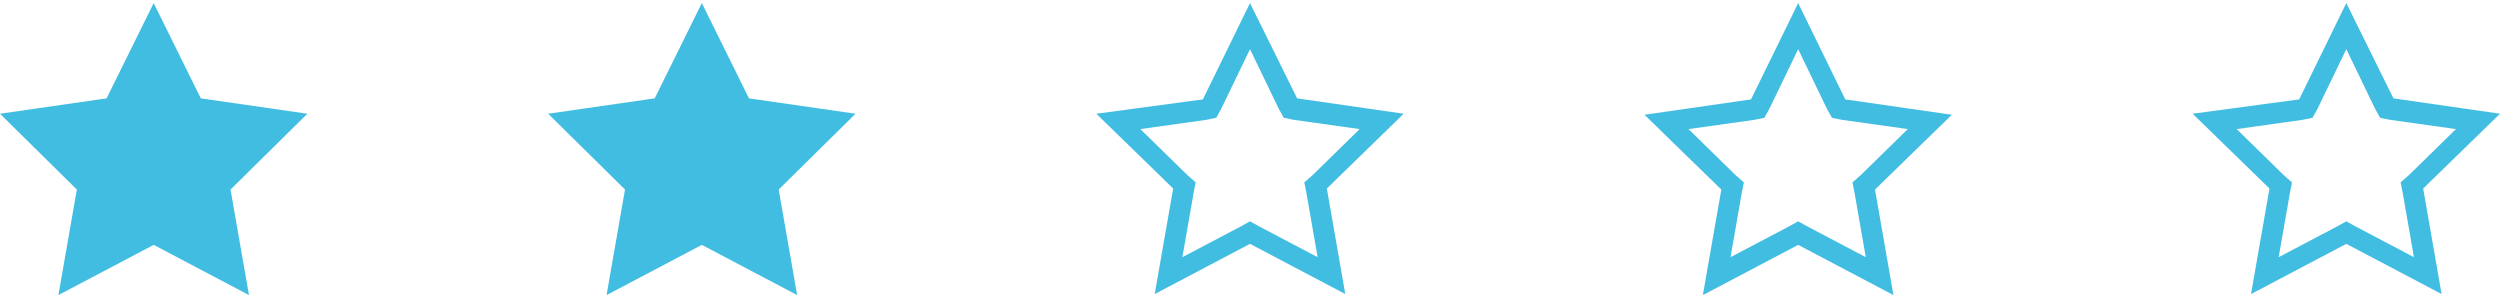
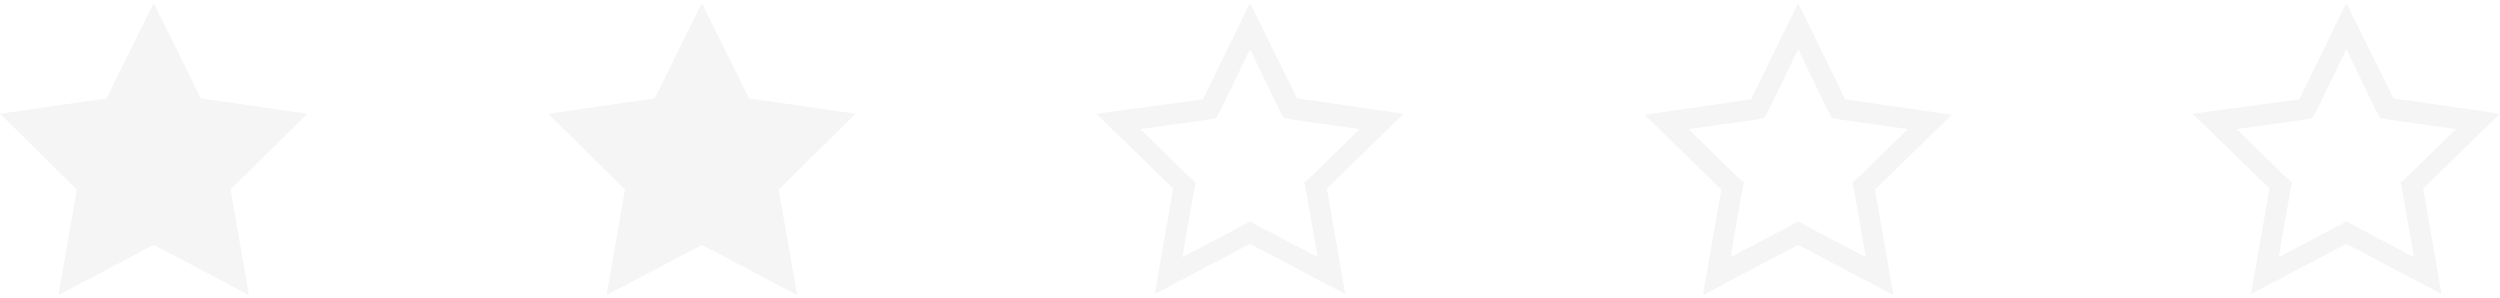
- <svg xmlns="http://www.w3.org/2000/svg" id="Ebene_1" viewBox="0 0 244 29">
-   <style>.st0{fill:#42BDE2;}</style>
-   <path d="M10.4 9.6L15 .3l4.6 9.3L30 11.1l-7.5 7.4 1.8 10.3-9.3-4.9-9.3 4.9 1.8-10.3L0 11.1zm53.5 0L68.5.3l4.6 9.3 10.4 1.5-7.5 7.4 1.8 10.3-9.3-4.9-9.3 4.9L61 18.5l-7.5-7.4zM122 4.8l2.8 5.8.5.9 1 .2 6.4.9-4.6 4.5-.8.7.2 1 1.1 6.3-5.7-3-.9-.5-.9.5-5.7 3 1.1-6.3.2-1-.8-.7-4.6-4.5 6.4-.9 1-.2.5-.9 2.8-5.8m0-4.5l-4.6 9.4-10.4 1.4 7.5 7.3-1.8 10.3 9.3-4.9 9.3 4.9-1.8-10.3 7.5-7.3-10.4-1.5L122 .3zm53.5 4.5l2.8 5.8.5.9 1 .2 6.4.9-4.6 4.5-.8.7.2 1 1.1 6.3-5.7-3-.9-.5-.9.5-5.7 3 1.1-6.3.2-1-.8-.7-4.6-4.5 6.4-.9 1-.2.5-.9 2.8-5.8m0-4.5l-4.6 9.4-10.4 1.5 7.5 7.3-1.8 10.3 9.3-4.9 9.3 4.9-1.8-10.3 7.5-7.3-10.4-1.5-4.6-9.4zM229 4.8l2.8 5.8.5.9 1 .2 6.4.9-4.6 4.5-.8.7.2 1 1.1 6.3-5.7-3-.9-.5-.9.5-5.7 3 1.1-6.3.2-1-.8-.7-4.6-4.5 6.4-.9 1-.2.5-.9 2.8-5.8m0-4.5l-4.6 9.4-10.4 1.4 7.5 7.3-1.8 10.3 9.3-4.9 9.3 4.9-1.8-10.3 7.5-7.3-10.4-1.5L229 .3z" class="st0" />
+ <svg xmlns="http://www.w3.org/2000/svg" version="1.1" id="Ebene_1" x="0px" y="0px" viewBox="0 0 244 29" style="enable-background:new 0 0 244 29;" xml:space="preserve">
+   <style type="text/css">
+ 	.st0{fill:#F5F5F5;}
+ </style>
+   <path class="st0" d="M10.4,9.6L15,0.3l4.6,9.3L30,11.1l-7.5,7.4l1.8,10.3L15,23.9l-9.3,4.9l1.8-10.3L0,11.1L10.4,9.6z M63.9,9.6  l4.6-9.3l4.6,9.3l10.4,1.5L76,18.5l1.8,10.3l-9.3-4.9l-9.3,4.9L61,18.5l-7.5-7.4L63.9,9.6z M122,4.8l2.8,5.8l0.5,0.9l1,0.2l6.4,0.9  l-4.6,4.5l-0.8,0.7l0.2,1l1.1,6.3l-5.7-3l-0.9-0.5l-0.9,0.5l-5.7,3l1.1-6.3l0.2-1l-0.8-0.7l-4.6-4.5l6.4-0.9l1-0.2l0.5-0.9L122,4.8   M122,0.3l-4.6,9.4L107,11.1l7.5,7.3l-1.8,10.3l9.3-4.9l9.3,4.9l-1.8-10.3l7.5-7.3l-10.4-1.5C126.6,9.6,122,0.3,122,0.3z M175.5,4.8  l2.8,5.8l0.5,0.9l1,0.2l6.4,0.9l-4.6,4.5l-0.8,0.7l0.2,1l1.1,6.3l-5.7-3l-0.9-0.5l-0.9,0.5l-5.7,3l1.1-6.3l0.2-1l-0.8-0.7l-4.6-4.5  l6.4-0.9l1-0.2l0.5-0.9L175.5,4.8 M175.5,0.3l-4.6,9.4l-10.4,1.5l7.5,7.3l-1.8,10.3l9.3-4.9l9.3,4.9L183,18.5l7.5-7.3l-10.4-1.5  C180.1,9.7,175.5,0.3,175.5,0.3z M229,4.8l2.8,5.8l0.5,0.9l1,0.2l6.4,0.9l-4.6,4.5l-0.8,0.7l0.2,1l1.1,6.3l-5.7-3l-0.9-0.5l-0.9,0.5  l-5.7,3l1.1-6.3l0.2-1l-0.8-0.7l-4.6-4.5l6.4-0.9l1-0.2l0.5-0.9L229,4.8 M229,0.3l-4.6,9.4L214,11.1l7.5,7.3l-1.8,10.3l9.3-4.9  l9.3,4.9l-1.8-10.3l7.5-7.3l-10.4-1.5C233.6,9.6,229,0.3,229,0.3z" />
</svg>
